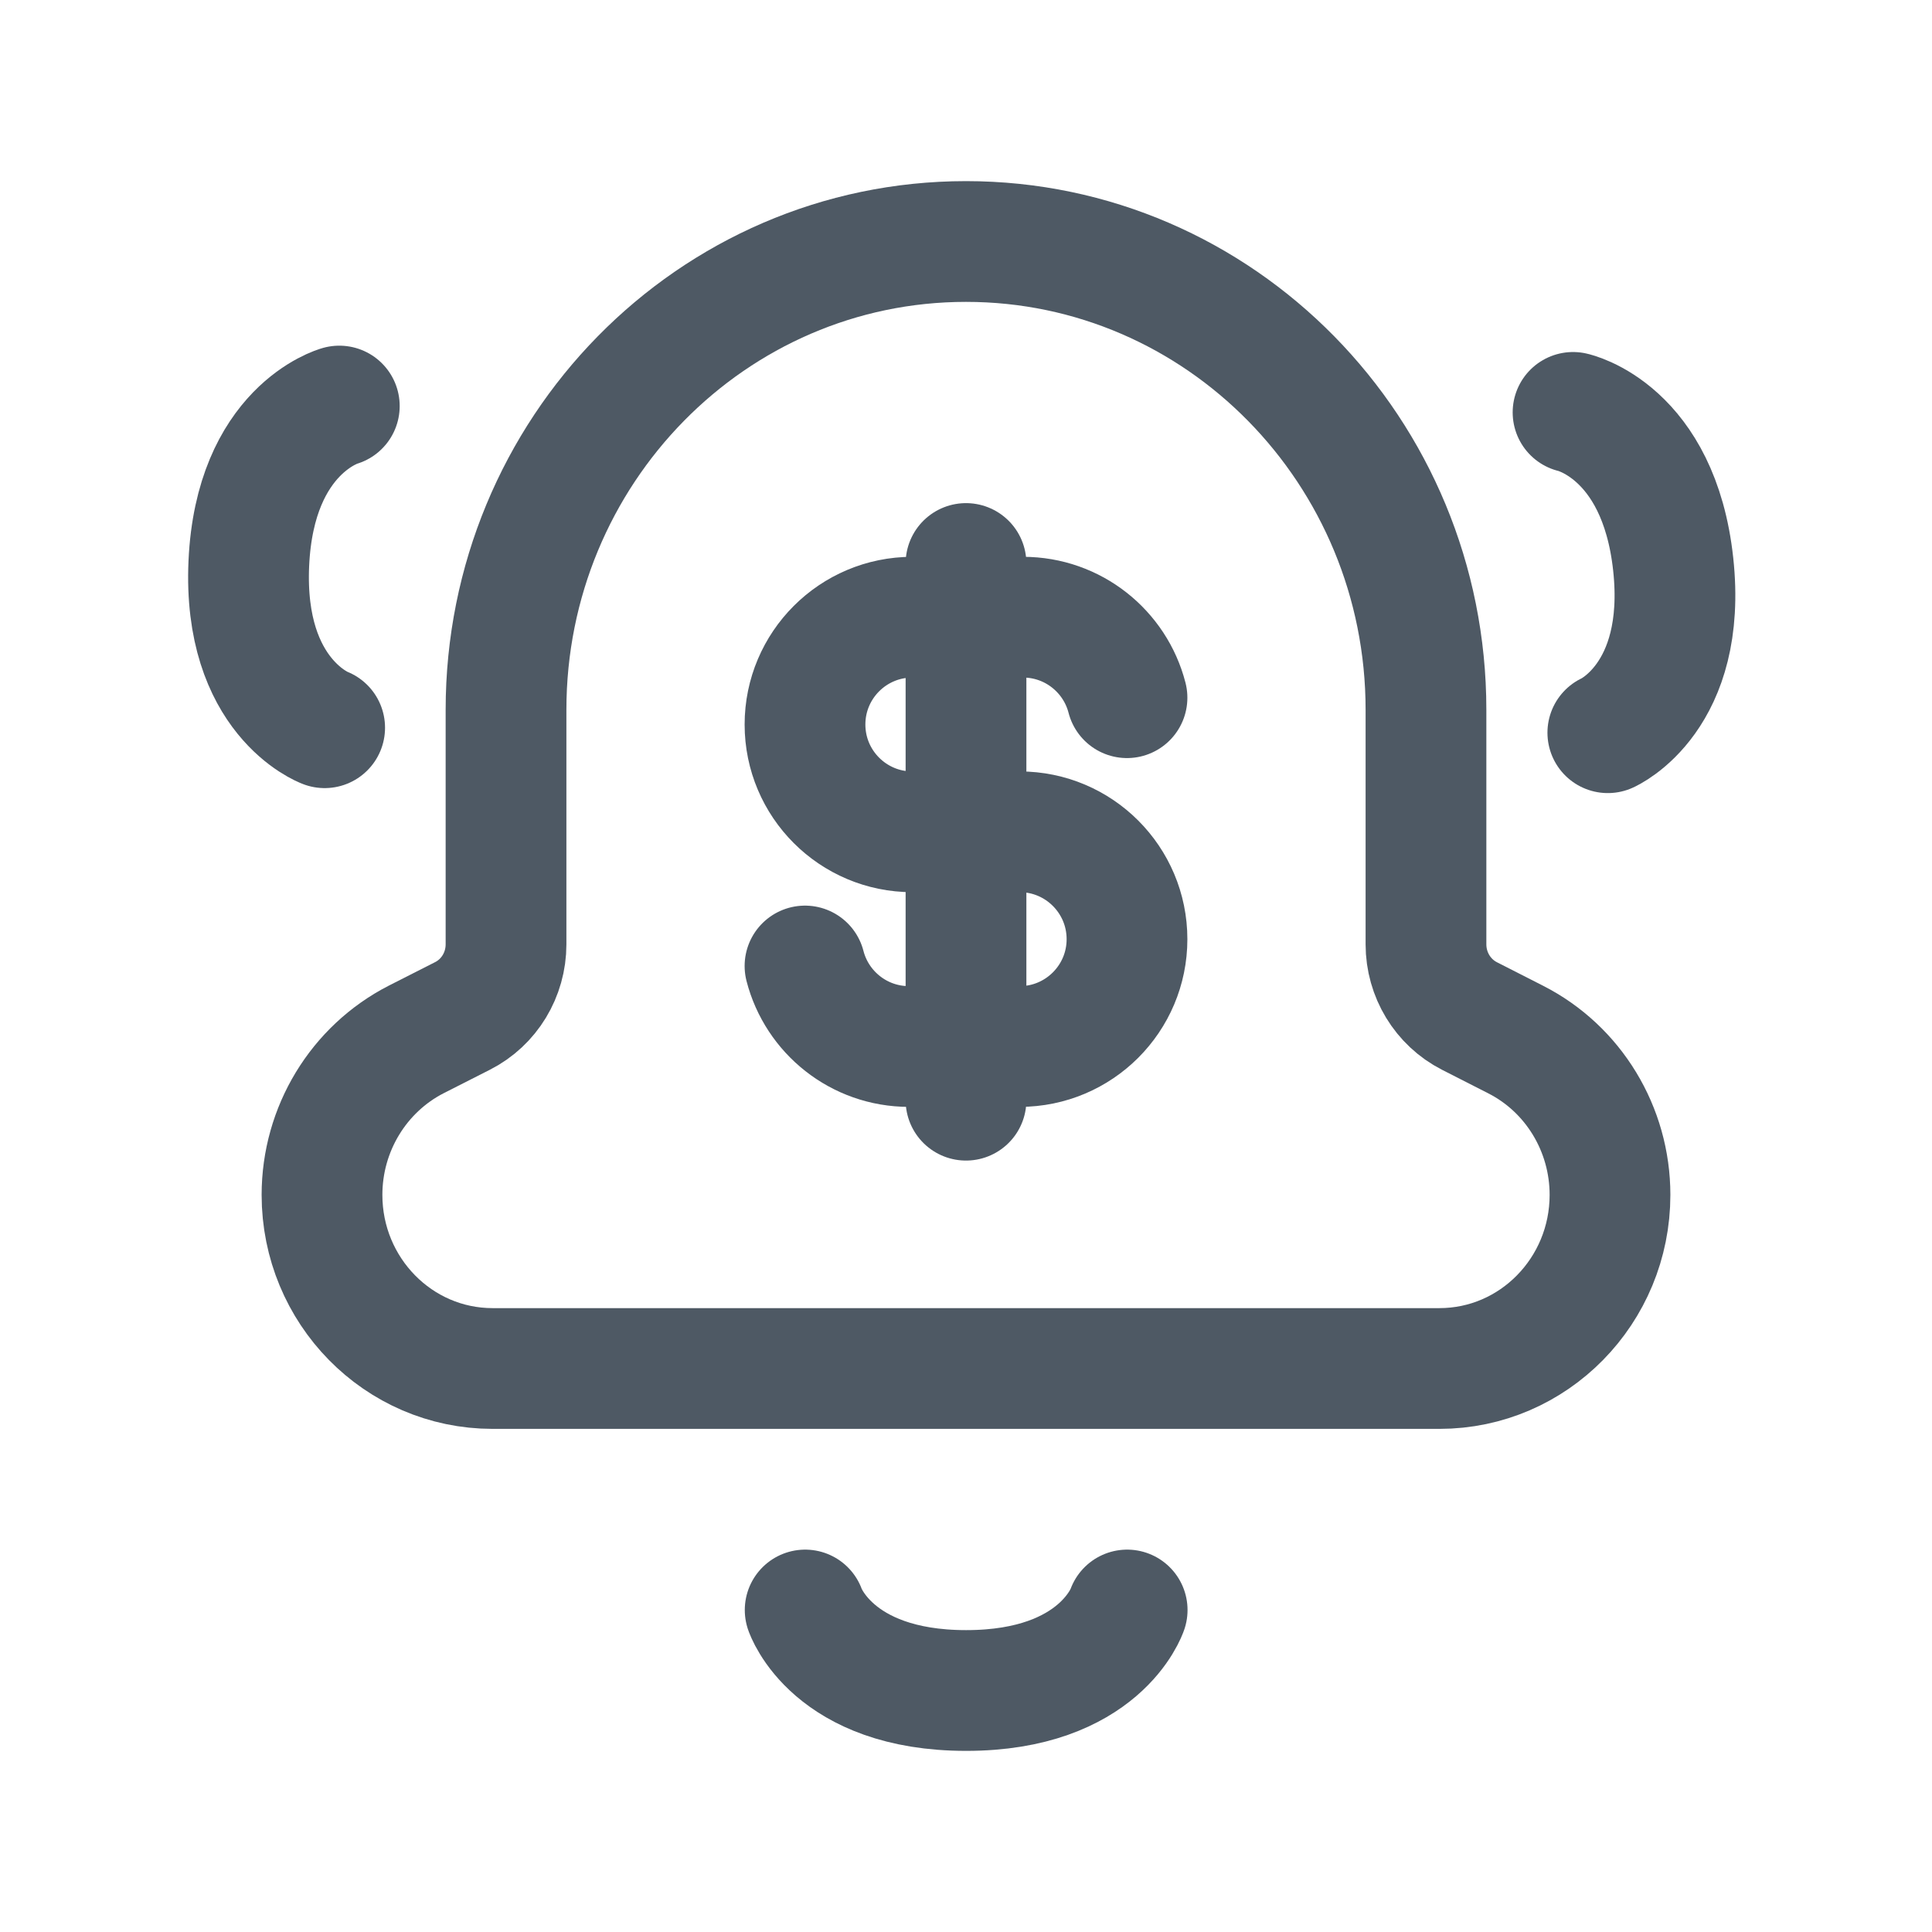
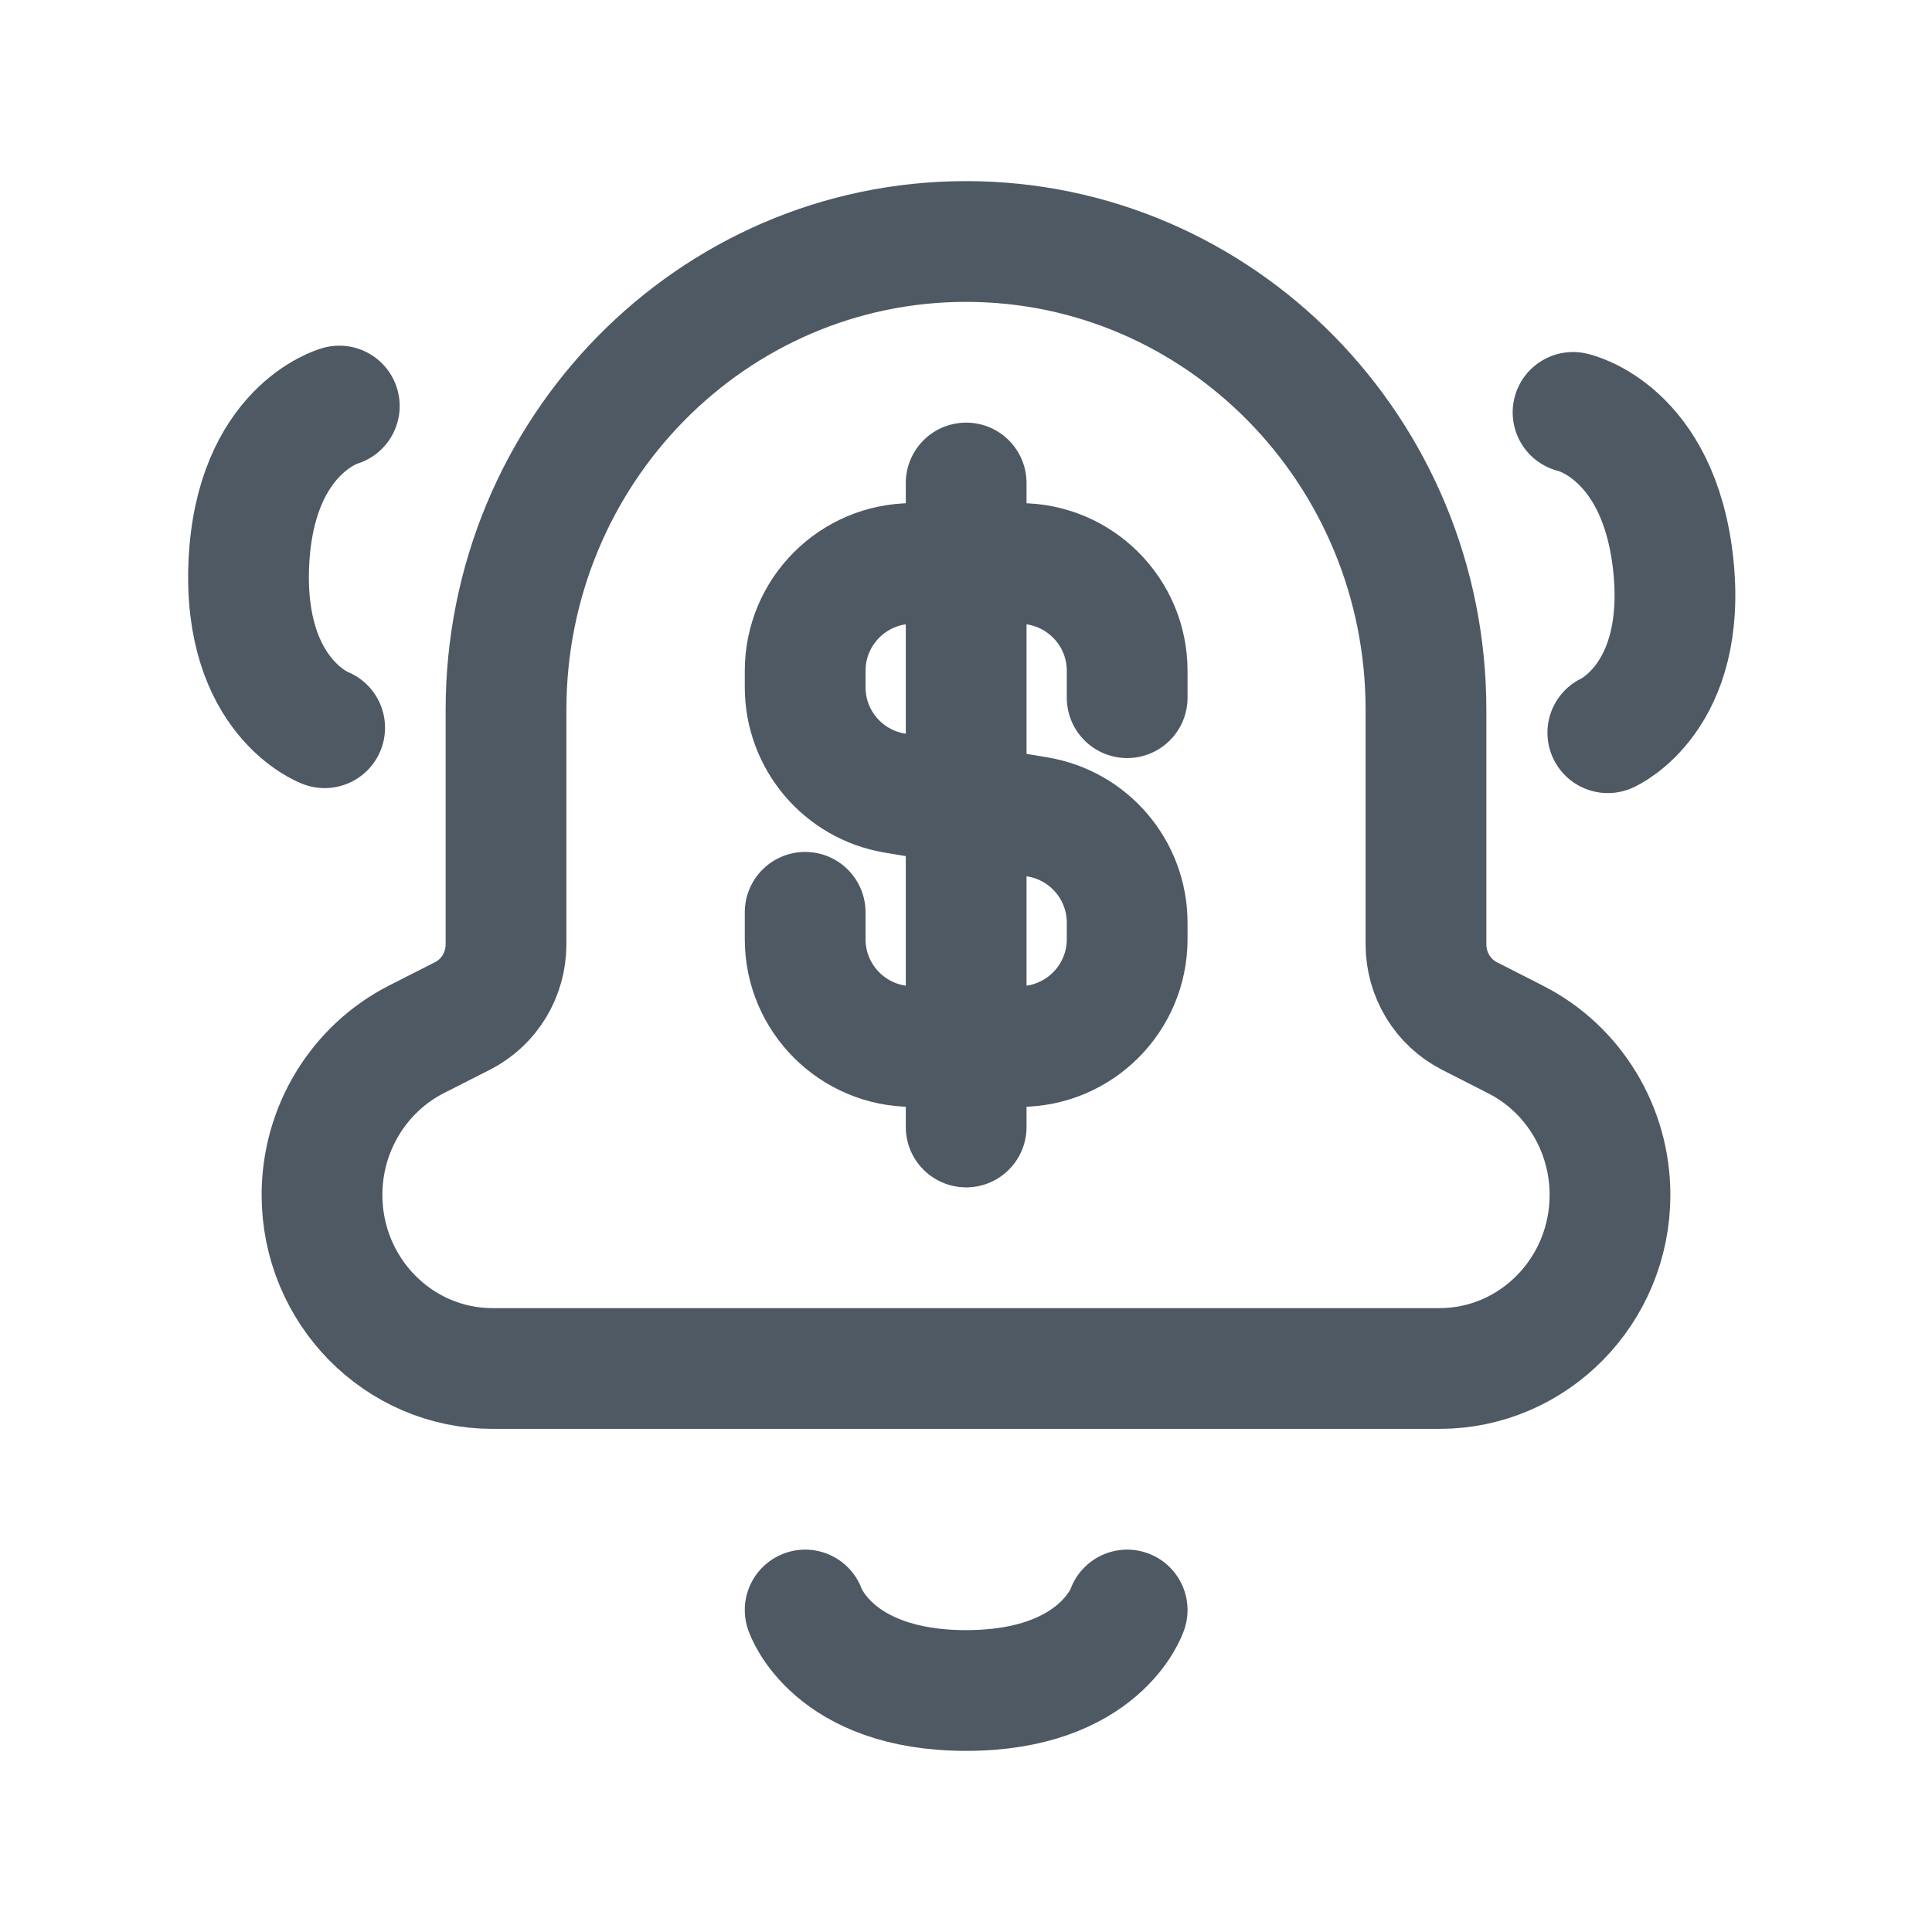
<svg xmlns="http://www.w3.org/2000/svg" width="24" height="24" viewBox="0 0 24 24" fill="none">
  <path d="M14.002 20C14.002 20 13.669 21 12.002 21C10.335 21 10.002 20 10.002 20" stroke="#4E5964" stroke-width="1.5" stroke-linecap="round" stroke-linejoin="round" />
  <path fill-rule="evenodd" clip-rule="evenodd" d="M17.714 8.855V8.818V8.818C17.714 5.605 15.155 3 12 3V3C8.845 3 6.286 5.605 6.286 8.818V8.818V8.855V11.731C6.286 12.108 6.077 12.452 5.746 12.62L5.171 12.912C4.454 13.279 4 14.026 4 14.843V14.843C4 16.034 4.949 17 6.119 17H17.881C19.051 17 20 16.034 20 14.843V14.843C20 14.026 19.546 13.279 18.829 12.914L18.254 12.621C17.923 12.452 17.714 12.108 17.714 11.731V8.855Z" stroke="#4E5964" stroke-width="1.5" stroke-linecap="round" stroke-linejoin="round" />
  <path d="M19.541 5.123C19.541 5.123 20.605 5.351 20.785 7.008C20.965 8.666 19.973 9.102 19.973 9.102" stroke="#4E5964" stroke-width="1.5" stroke-linecap="round" stroke-linejoin="round" />
  <path d="M4.215 5.044C4.215 5.044 3.167 5.333 3.091 6.998C3.016 8.663 4.033 9.04 4.033 9.04" stroke="#4E5964" stroke-width="1.5" stroke-linecap="round" stroke-linejoin="round" />
-   <path d="M12 7V13.667M14 8.667C13.852 8.092 13.33 7.667 12.709 7.667H12H11.333C10.597 7.667 10 8.264 10 9C10 9.736 10.597 10.333 11.333 10.333H12L12.667 10.333C13.403 10.333 14 10.93 14 11.667C14 12.403 13.403 13 12.667 13H12H11.291C10.67 13 10.148 12.575 10 12" stroke="#4E5964" stroke-width="1.5" stroke-linecap="round" stroke-linejoin="round" />
+   <path d="M14.002 8.667V8.333C14.002 7.597 13.405 7 12.669 7H11.335C10.599 7 10.002 7.597 10.002 8.333V8.537C10.002 9.189 10.473 9.745 11.116 9.852L12.888 10.148C13.531 10.255 14.002 10.811 14.002 11.463V11.667C14.002 12.403 13.405 13 12.669 13H11.335C10.599 13 10.002 12.403 10.002 11.667V11.333M12.002 6L12.002 14" stroke="#4E5964" stroke-width="1.5" stroke-linecap="round" stroke-linejoin="round" />
</svg>
